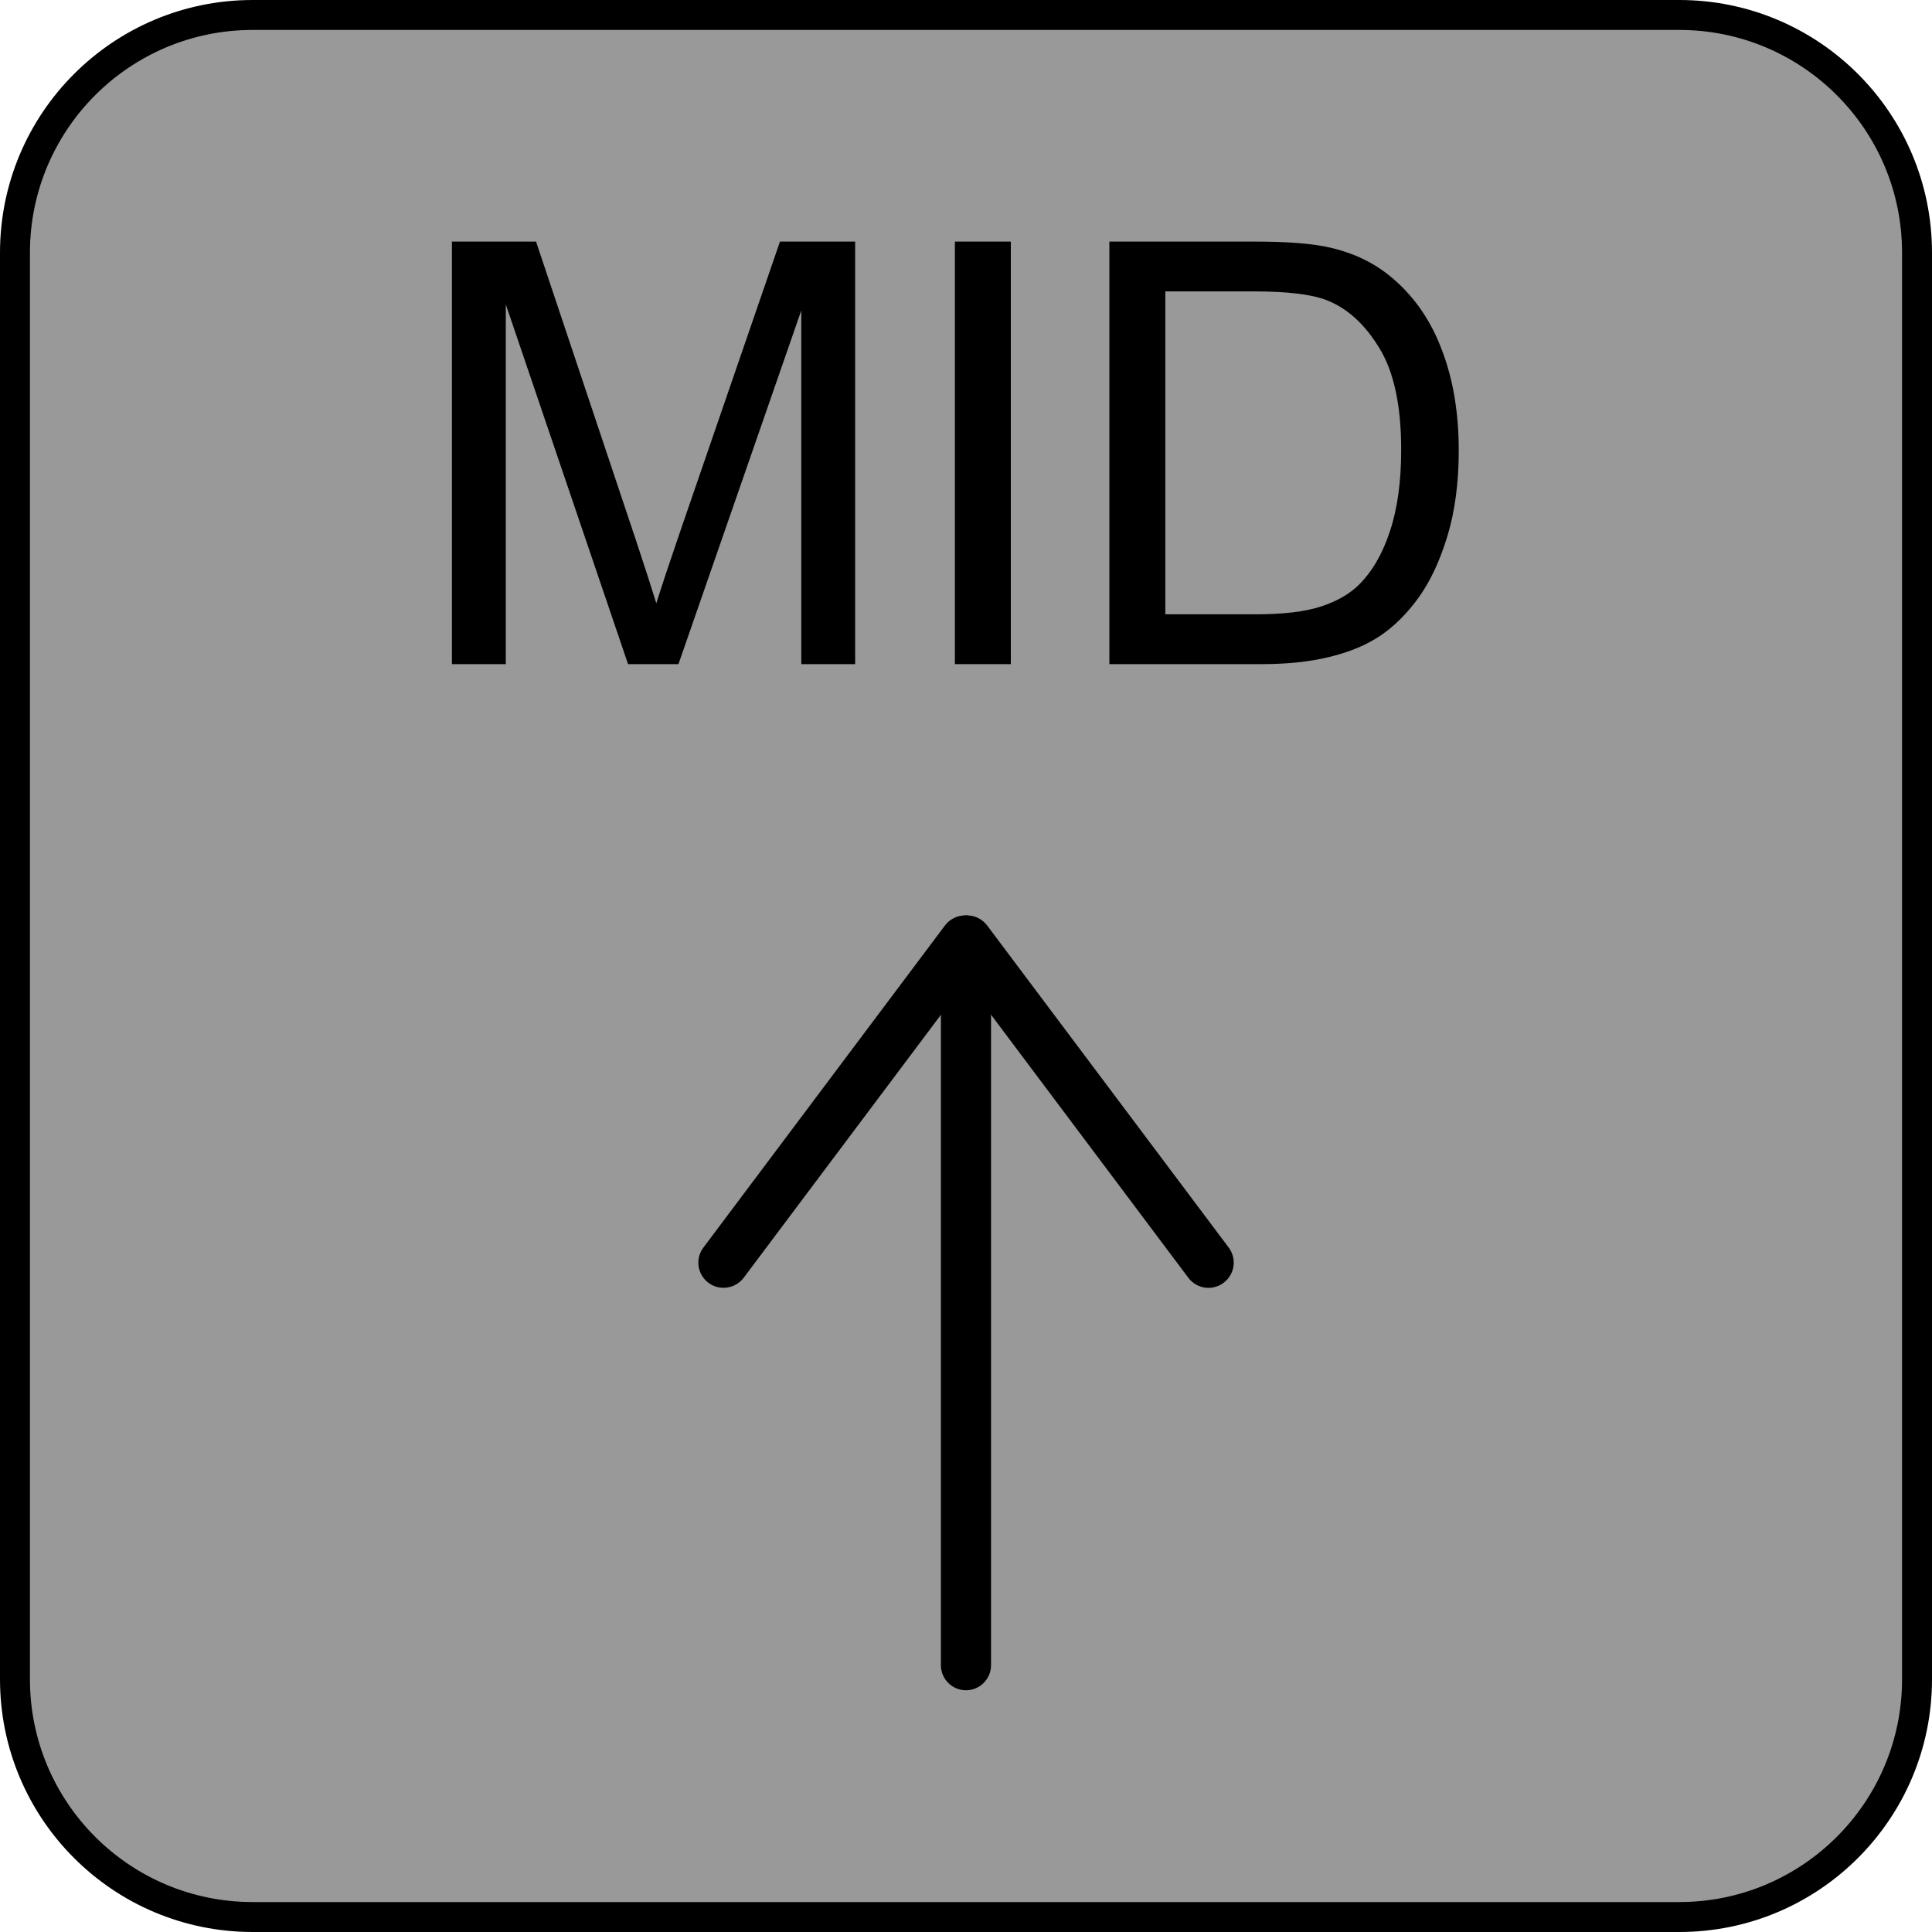
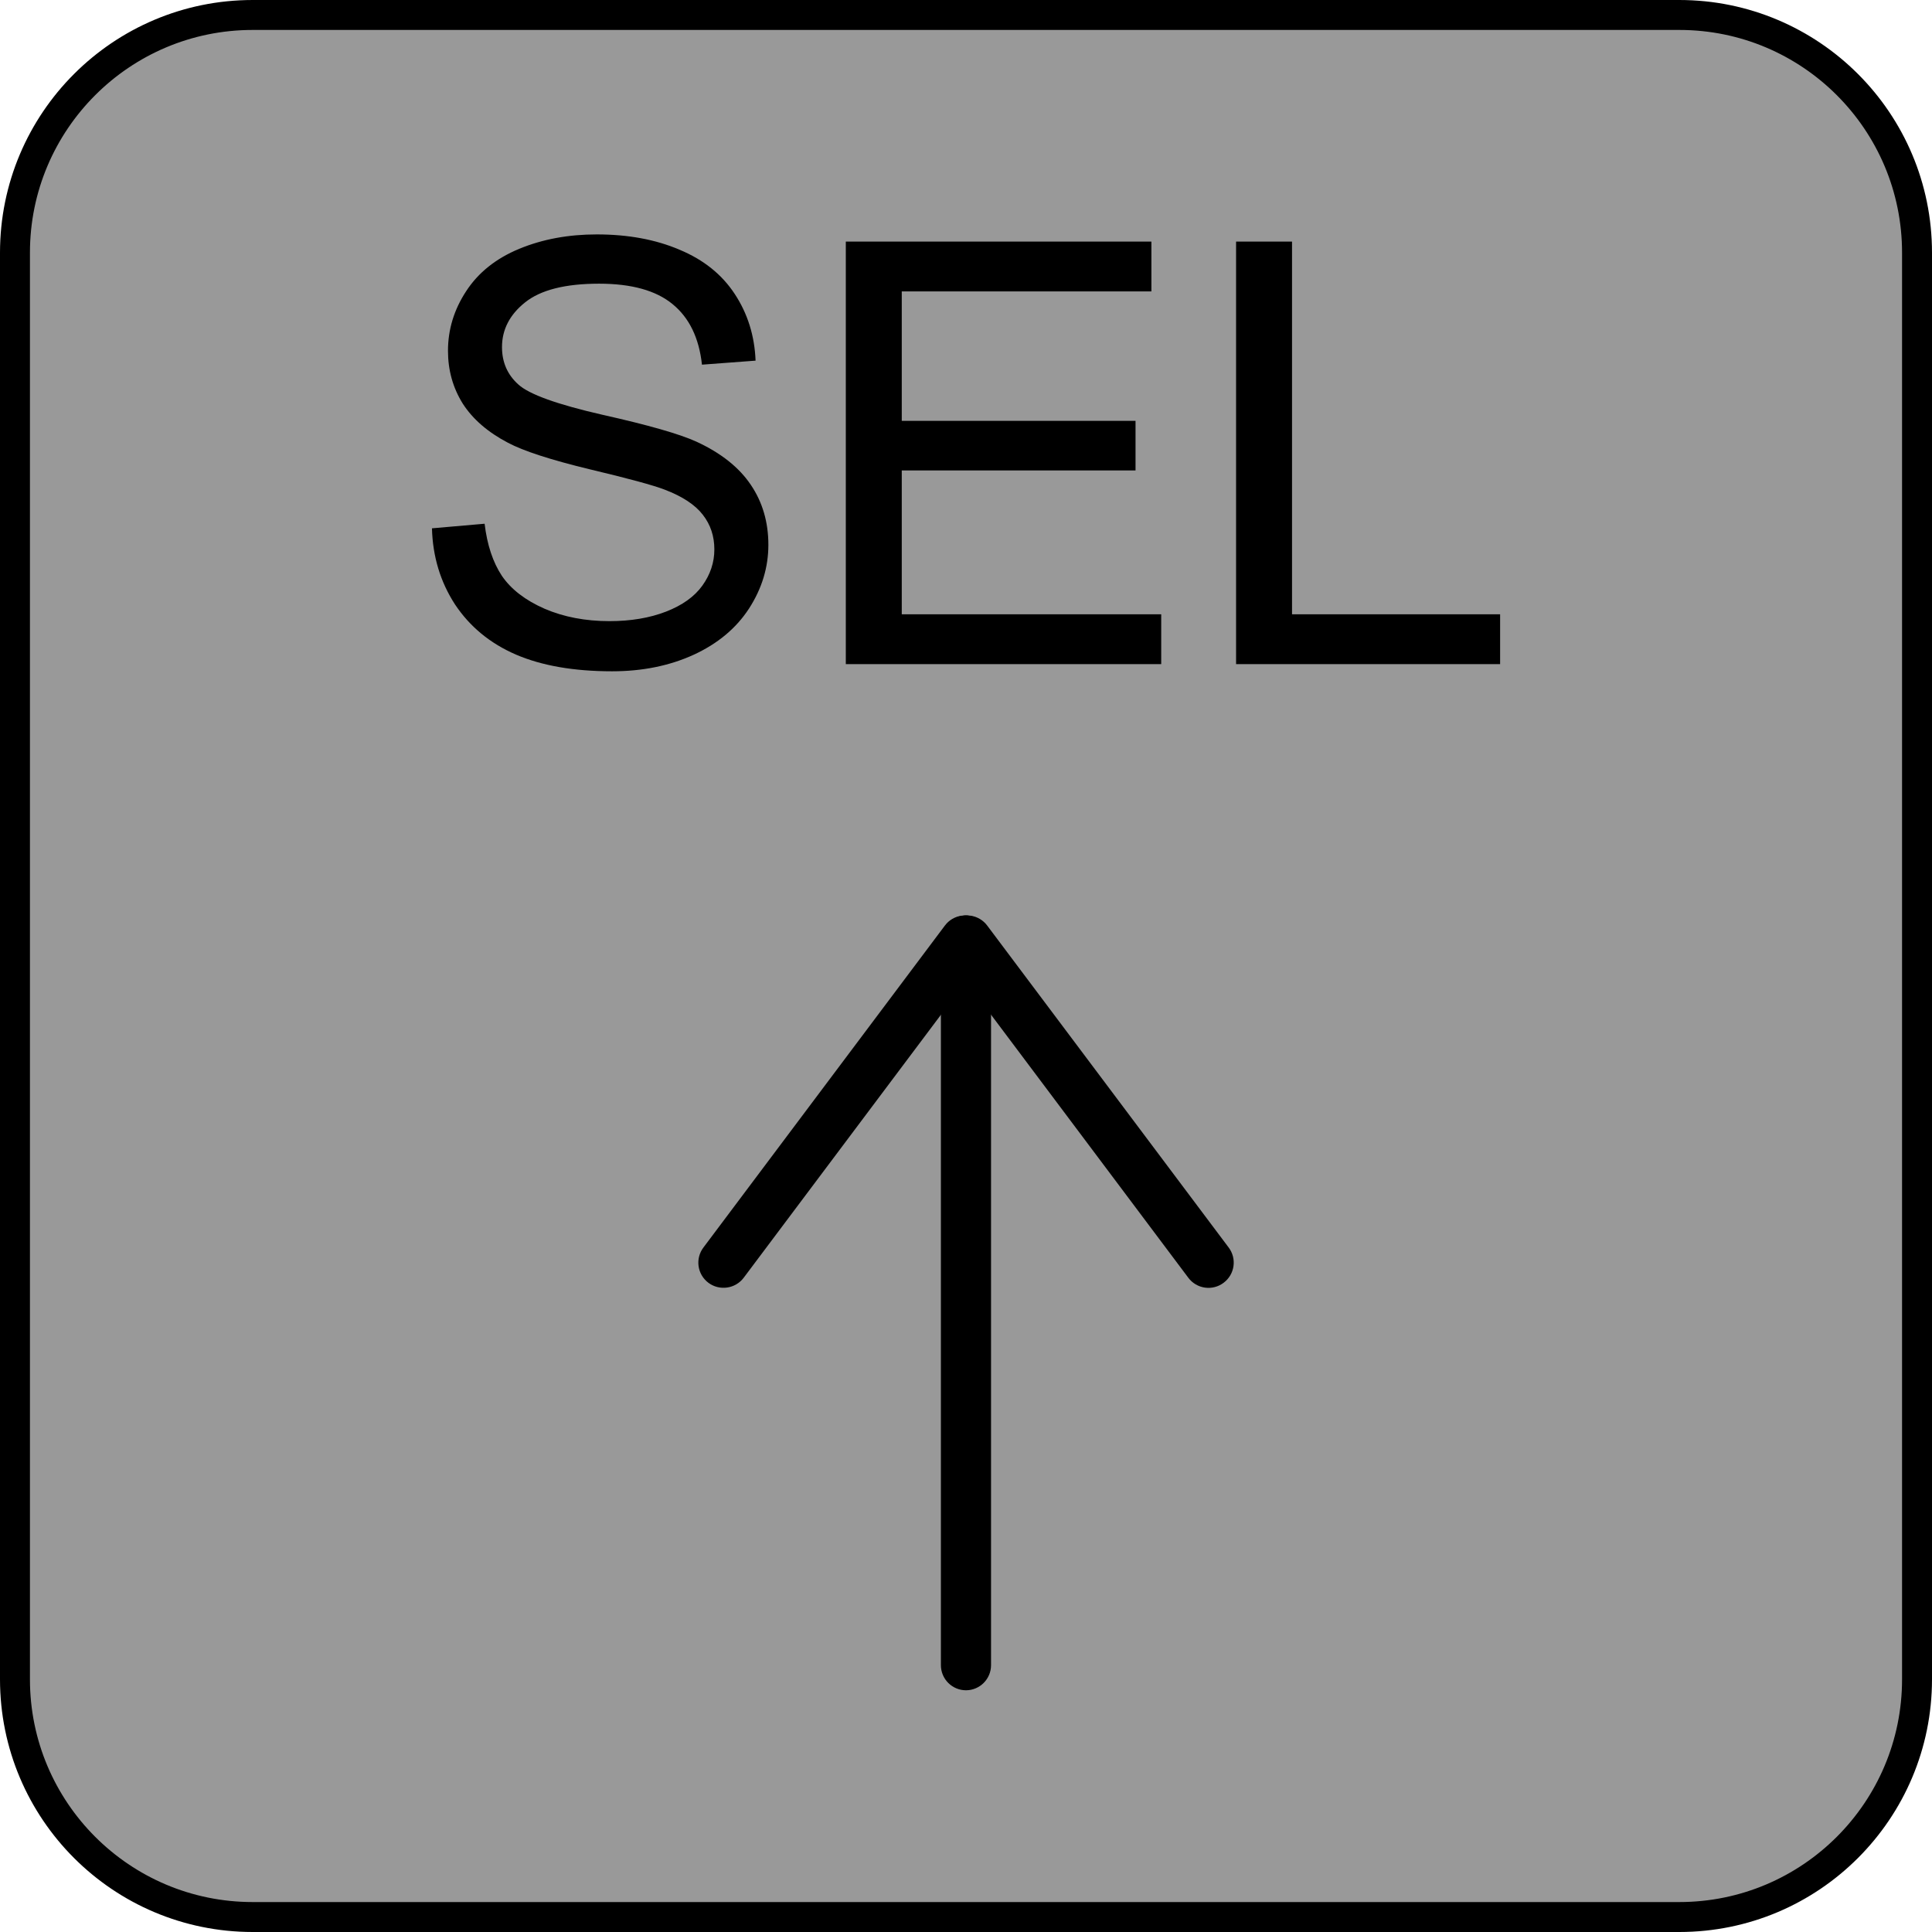
<svg xmlns="http://www.w3.org/2000/svg" xmlns:xlink="http://www.w3.org/1999/xlink" version="1.0" id="svg7595" x="0px" y="0px" width="24" height="24" viewBox="0 0 24 24" enable-background="new 0 0 18 18" xml:space="preserve">
  <rect style="fill:#999999;stroke:#000000;stroke-width:0.372;stroke-miterlimit:4;stroke-dasharray:none;stroke-opacity:1" id="rect109948" width="23.628" height="23.628" x="0.186" y="0.186" ry="2.953" rx="2.953" />
  <defs id="defs67960" />
  <g id="layer1" transform="translate(-46.75571,-67.83304)">
    <g id="g67940">
      <defs id="defs67935">
        <rect id="SVGID_1_" x="46.755" y="67.833" width="18" height="18" />
      </defs>
      <clipPath id="SVGID_2_">
        <use xlink:href="#SVGID_1_" overflow="visible" id="use67937" x="0" y="0" width="100%" height="100%" />
      </clipPath>
    </g>
  </g>
  <text xml:space="preserve" style="font-size:10.667px;line-height:1.25;font-family:'Yu Gothic';-inkscape-font-specification:'Yu Gothic, Normal';font-variant-ligatures:none" x="1" y="-8" id="text160055">
    <tspan id="tspan160053" x="1" y="-8" />
  </text>
-   <g aria-label="MID" id="text53462" style="font-size:7.333px;line-height:1.25;font-family:Arial;-inkscape-font-specification:'Arial, Normal';font-variant-ligatures:none;text-align:center;text-anchor:middle">
-     <path d="M 5.614,8.25 V 3.001 H 6.659 L 7.902,6.717 Q 8.074,7.237 8.153,7.494 8.242,7.208 8.432,6.653 L 9.689,3.001 H 10.623 V 8.25 H 9.954 V 3.856 L 8.428,8.25 H 7.802 L 6.283,3.781 V 8.25 Z" id="path58242" />
-     <path d="M 11.862,8.25 V 3.001 h 0.695 V 8.25 Z" id="path58244" />
-     <path d="M 13.781,8.25 V 3.001 h 1.808 q 0.612,0 0.935,0.075 0.451,0.104 0.77,0.376 0.415,0.351 0.619,0.899 0.208,0.544 0.208,1.246 0,0.598 -0.14,1.06 -0.14,0.462 -0.358,0.766 Q 17.405,7.724 17.144,7.899 16.886,8.071 16.517,8.16 16.152,8.25 15.676,8.25 Z m 0.695,-0.619 h 1.121 q 0.519,0 0.813,-0.097 0.297,-0.097 0.473,-0.272 0.247,-0.247 0.383,-0.662 0.14,-0.419 0.14,-1.013 0,-0.824 -0.272,-1.264 Q 16.864,3.878 16.478,3.728 16.198,3.62 15.579,3.62 h -1.103 z" id="path58246" />
-   </g>
  <g id="g58092" transform="matrix(1,0,0,-1,0.0751053,33.68521)">
    <path style="color:#000000;fill:#000000;stroke-linecap:round;-inkscape-stroke:none" d="M 11.926,12.688 A 0.312,0.312 0 0 0 11.613,13 v 9 a 0.312,0.312 0 0 0 0.312,0.312 A 0.312,0.312 0 0 0 12.236,22 v -9 a 0.312,0.312 0 0 0 -0.311,-0.312 z" id="path2689" />
    <g id="g58086">
      <path style="color:#000000;fill:#000000;stroke-linecap:round;-inkscape-stroke:none" d="m 15.125,17.75 a 0.312,0.312 0 0 0 -0.438,0.062 l -3,4 A 0.312,0.312 0 0 0 11.75,22.25 0.312,0.312 0 0 0 12.188,22.188 l 3,-4 A 0.312,0.312 0 0 0 15.125,17.75 Z" id="path57828" />
      <path style="color:#000000;fill:#000000;stroke-linecap:round;-inkscape-stroke:none" d="M 8.957,17.691 A 0.312,0.312 0 0 0 8.725,17.75 a 0.312,0.312 0 0 0 -0.062,0.438 l 3,4 a 0.312,0.312 0 0 0 0.438,0.062 0.312,0.312 0 0 0 0.062,-0.438 l -3,-4 A 0.312,0.312 0 0 0 8.957,17.691 Z" id="path57828-1" />
    </g>
  </g>
+   <g aria-label="SEL" id="text115028" style="font-size:7.333px;line-height:1.25;font-family:Arial;-inkscape-font-specification:'Arial, Normal';font-variant-ligatures:none;text-align:center;text-anchor:middle" transform="translate(42.96598,5.25)">
+     <path d="m -37.601,1.313 0.655,-0.057 q 0.047,0.394 0.215,0.648 0.172,0.251 0.53,0.408 0.358,0.154 0.806,0.154 0.397,0 0.702,-0.118 0.304,-0.118 0.451,-0.322 0.15,-0.208 0.15,-0.451 0,-0.247 -0.143,-0.43 -0.143,-0.186 -0.473,-0.312 -0.211,-0.082 -0.935,-0.254 -0.723,-0.175 -1.013,-0.329 -0.376,-0.197 -0.562,-0.487 -0.183,-0.294 -0.183,-0.655 0,-0.397 0.226,-0.741 0.226,-0.347 0.659,-0.526 0.433,-0.179 0.963,-0.179 0.584,0 1.028,0.19 0.448,0.186 0.687,0.551 0.24,0.365 0.258,0.827 l -0.666,0.05 q -0.054,-0.498 -0.365,-0.752 -0.308,-0.254 -0.913,-0.254 -0.63,0 -0.92,0.233 -0.286,0.229 -0.286,0.555 0,0.283 0.204,0.465 0.201,0.183 1.046,0.376 0.849,0.19 1.164,0.333 0.458,0.211 0.677,0.537 0.218,0.322 0.218,0.745 0,0.419 -0.24,0.791 -0.24,0.369 -0.691,0.576 -0.448,0.204 -1.01,0.204 -0.713,0 -1.196,-0.208 -0.48,-0.208 -0.756,-0.623 -0.272,-0.419 -0.286,-0.945 z" id="path118604" />
+     <path d="m -32.459,3 v -5.249 h 3.796 v 0.619 h -3.101 v 1.608 h 2.904 v 0.616 h -2.904 V 2.381 h 3.223 V 3 Z" id="path118606" />
+     <path d="m -27.611,3 v -5.249 h 0.695 v 4.63 h 2.585 V 3 Z" id="path118608" />
+   </g>
</svg>
